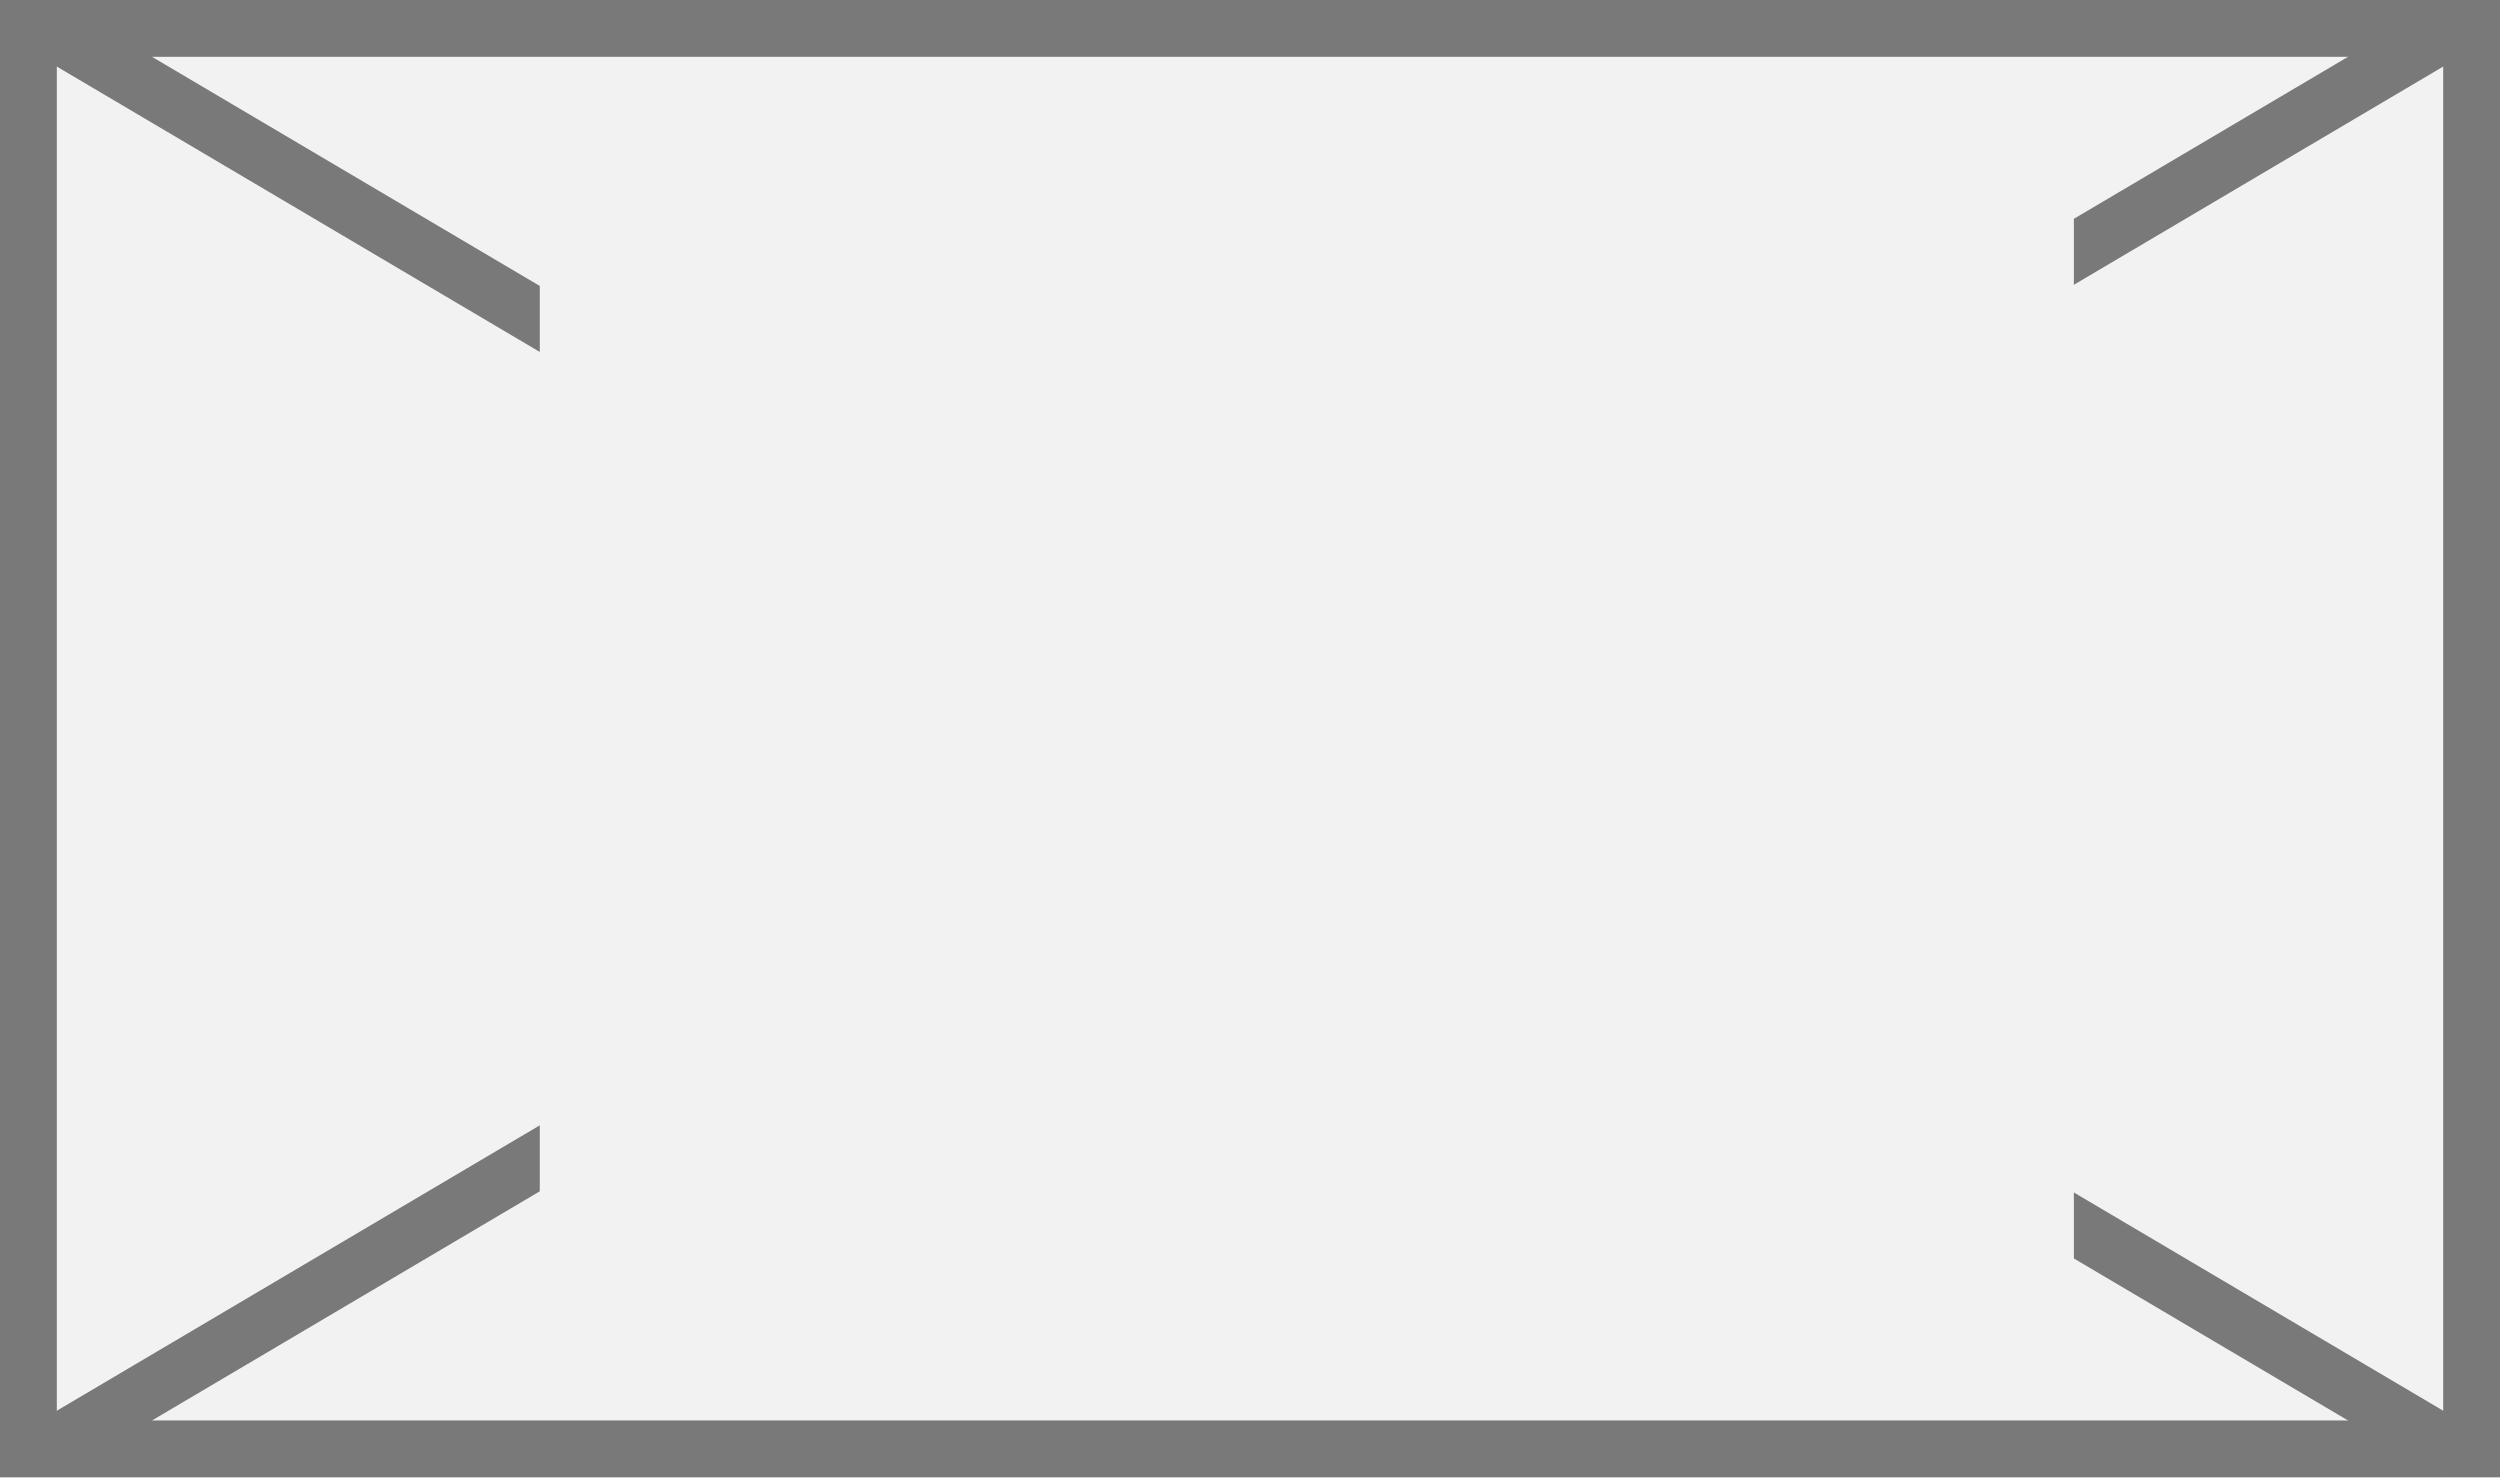
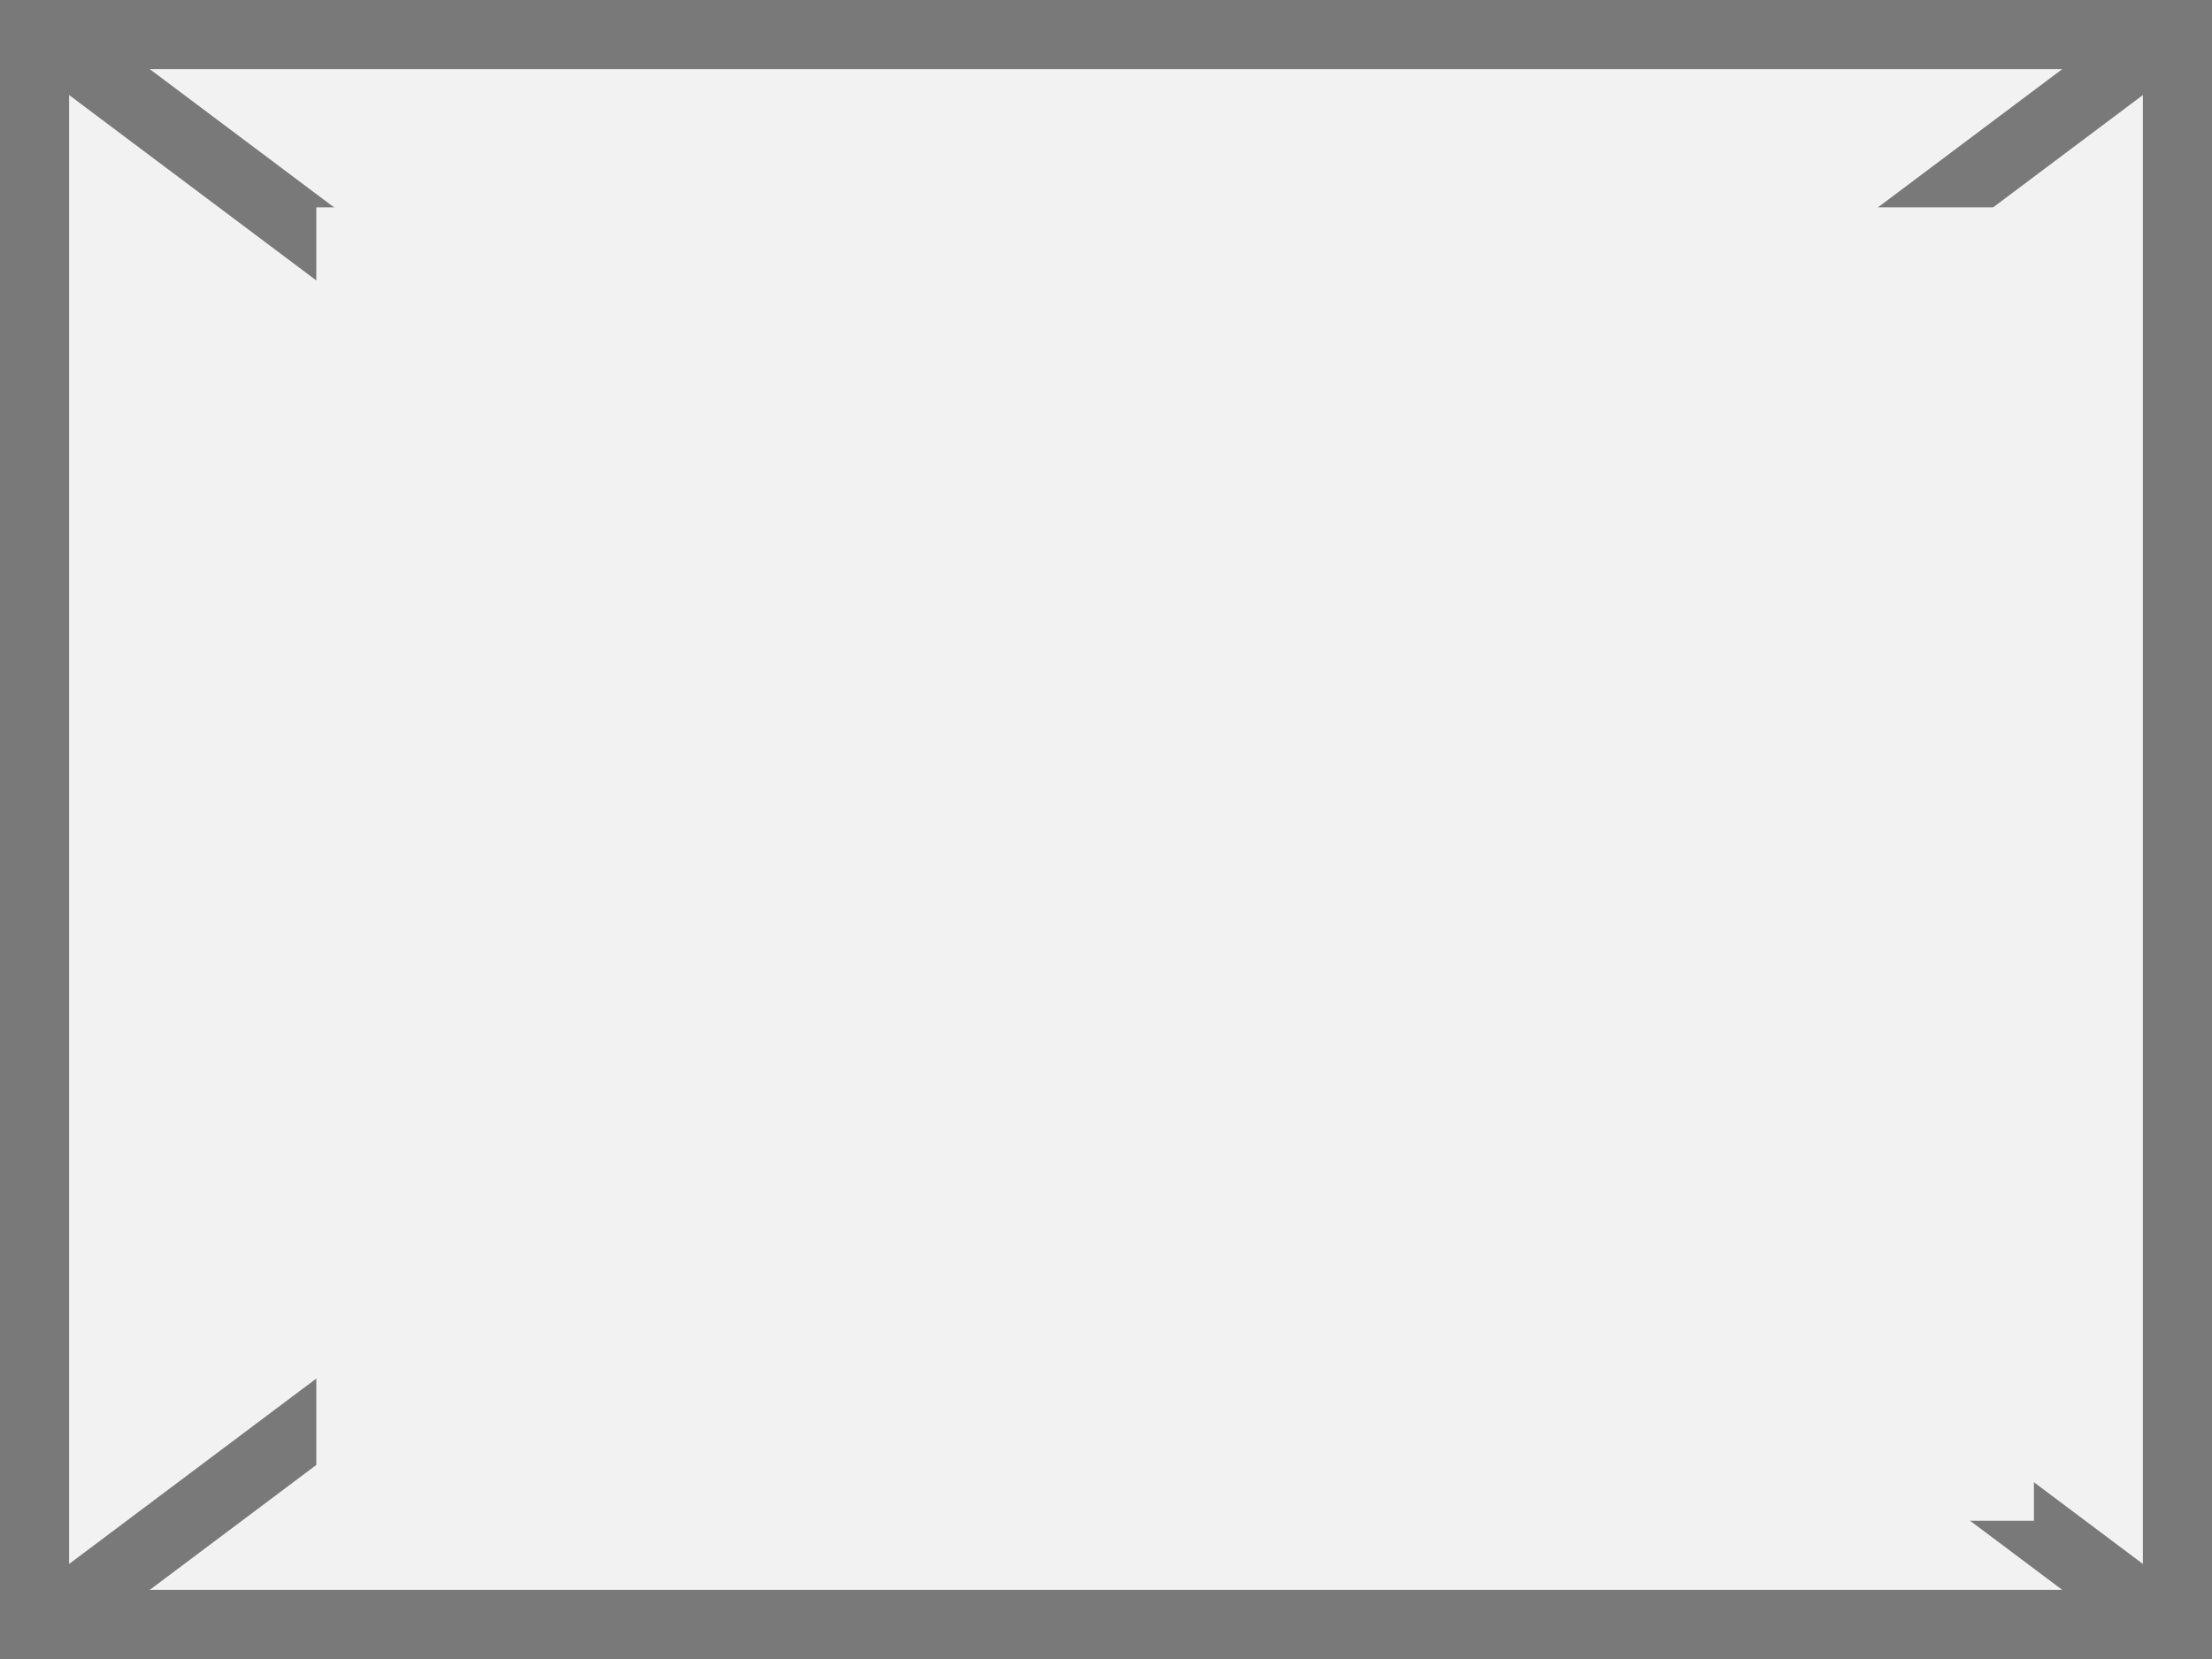
- <svg xmlns="http://www.w3.org/2000/svg" version="1.1" width="44px" height="26px">
+ <svg xmlns="http://www.w3.org/2000/svg" version="1.1" width="32px" height="24px">
  <defs>
-     <mask fill="white" id="clip5338">
-       <path d="M 399.5 201  L 426.5 201  L 426.5 223  L 399.5 223  Z M 390 198  L 434 198  L 434 224  L 390 224  Z " fill-rule="evenodd" />
+     <mask fill="white" id="clip6010">
+       <path d="M 151.576 369  L 176.424 369  L 176.424 388  L 151.576 388  Z M 147 366  L 179 366  L 179 390  L 147 390  Z " fill-rule="evenodd" />
    </mask>
  </defs>
-   <g transform="matrix(1 0 0 1 -390 -198 )">
-     <path d="M 390.5 198.5  L 433.5 198.5  L 433.5 223.5  L 390.5 223.5  L 390.5 198.5  Z " fill-rule="nonzero" fill="#f2f2f2" stroke="none" />
-     <path d="M 390.5 198.5  L 433.5 198.5  L 433.5 223.5  L 390.5 223.5  L 390.5 198.5  Z " stroke-width="1" stroke="#797979" fill="none" />
-     <path d="M 390.728 198.43  L 433.272 223.57  M 433.272 198.43  L 390.728 223.57  " stroke-width="1" stroke="#797979" fill="none" mask="url(#clip5338)" />
+   <g transform="matrix(1 0 0 1 -147 -366 )">
+     <path d="M 147.5 366.5  L 178.5 366.5  L 178.5 389.5  L 147.5 389.5  L 147.5 366.5  Z " fill-rule="nonzero" fill="#f2f2f2" stroke="none" />
+     <path d="M 147.5 366.5  L 178.5 366.5  L 178.5 389.5  L 147.5 389.5  L 147.5 366.5  Z " stroke-width="1" stroke="#797979" fill="none" />
+     <path d="M 147.533 366.4  L 178.467 389.6  M 178.467 366.4  L 147.533 389.6  " stroke-width="1" stroke="#797979" fill="none" mask="url(#clip6010)" />
  </g>
</svg>
